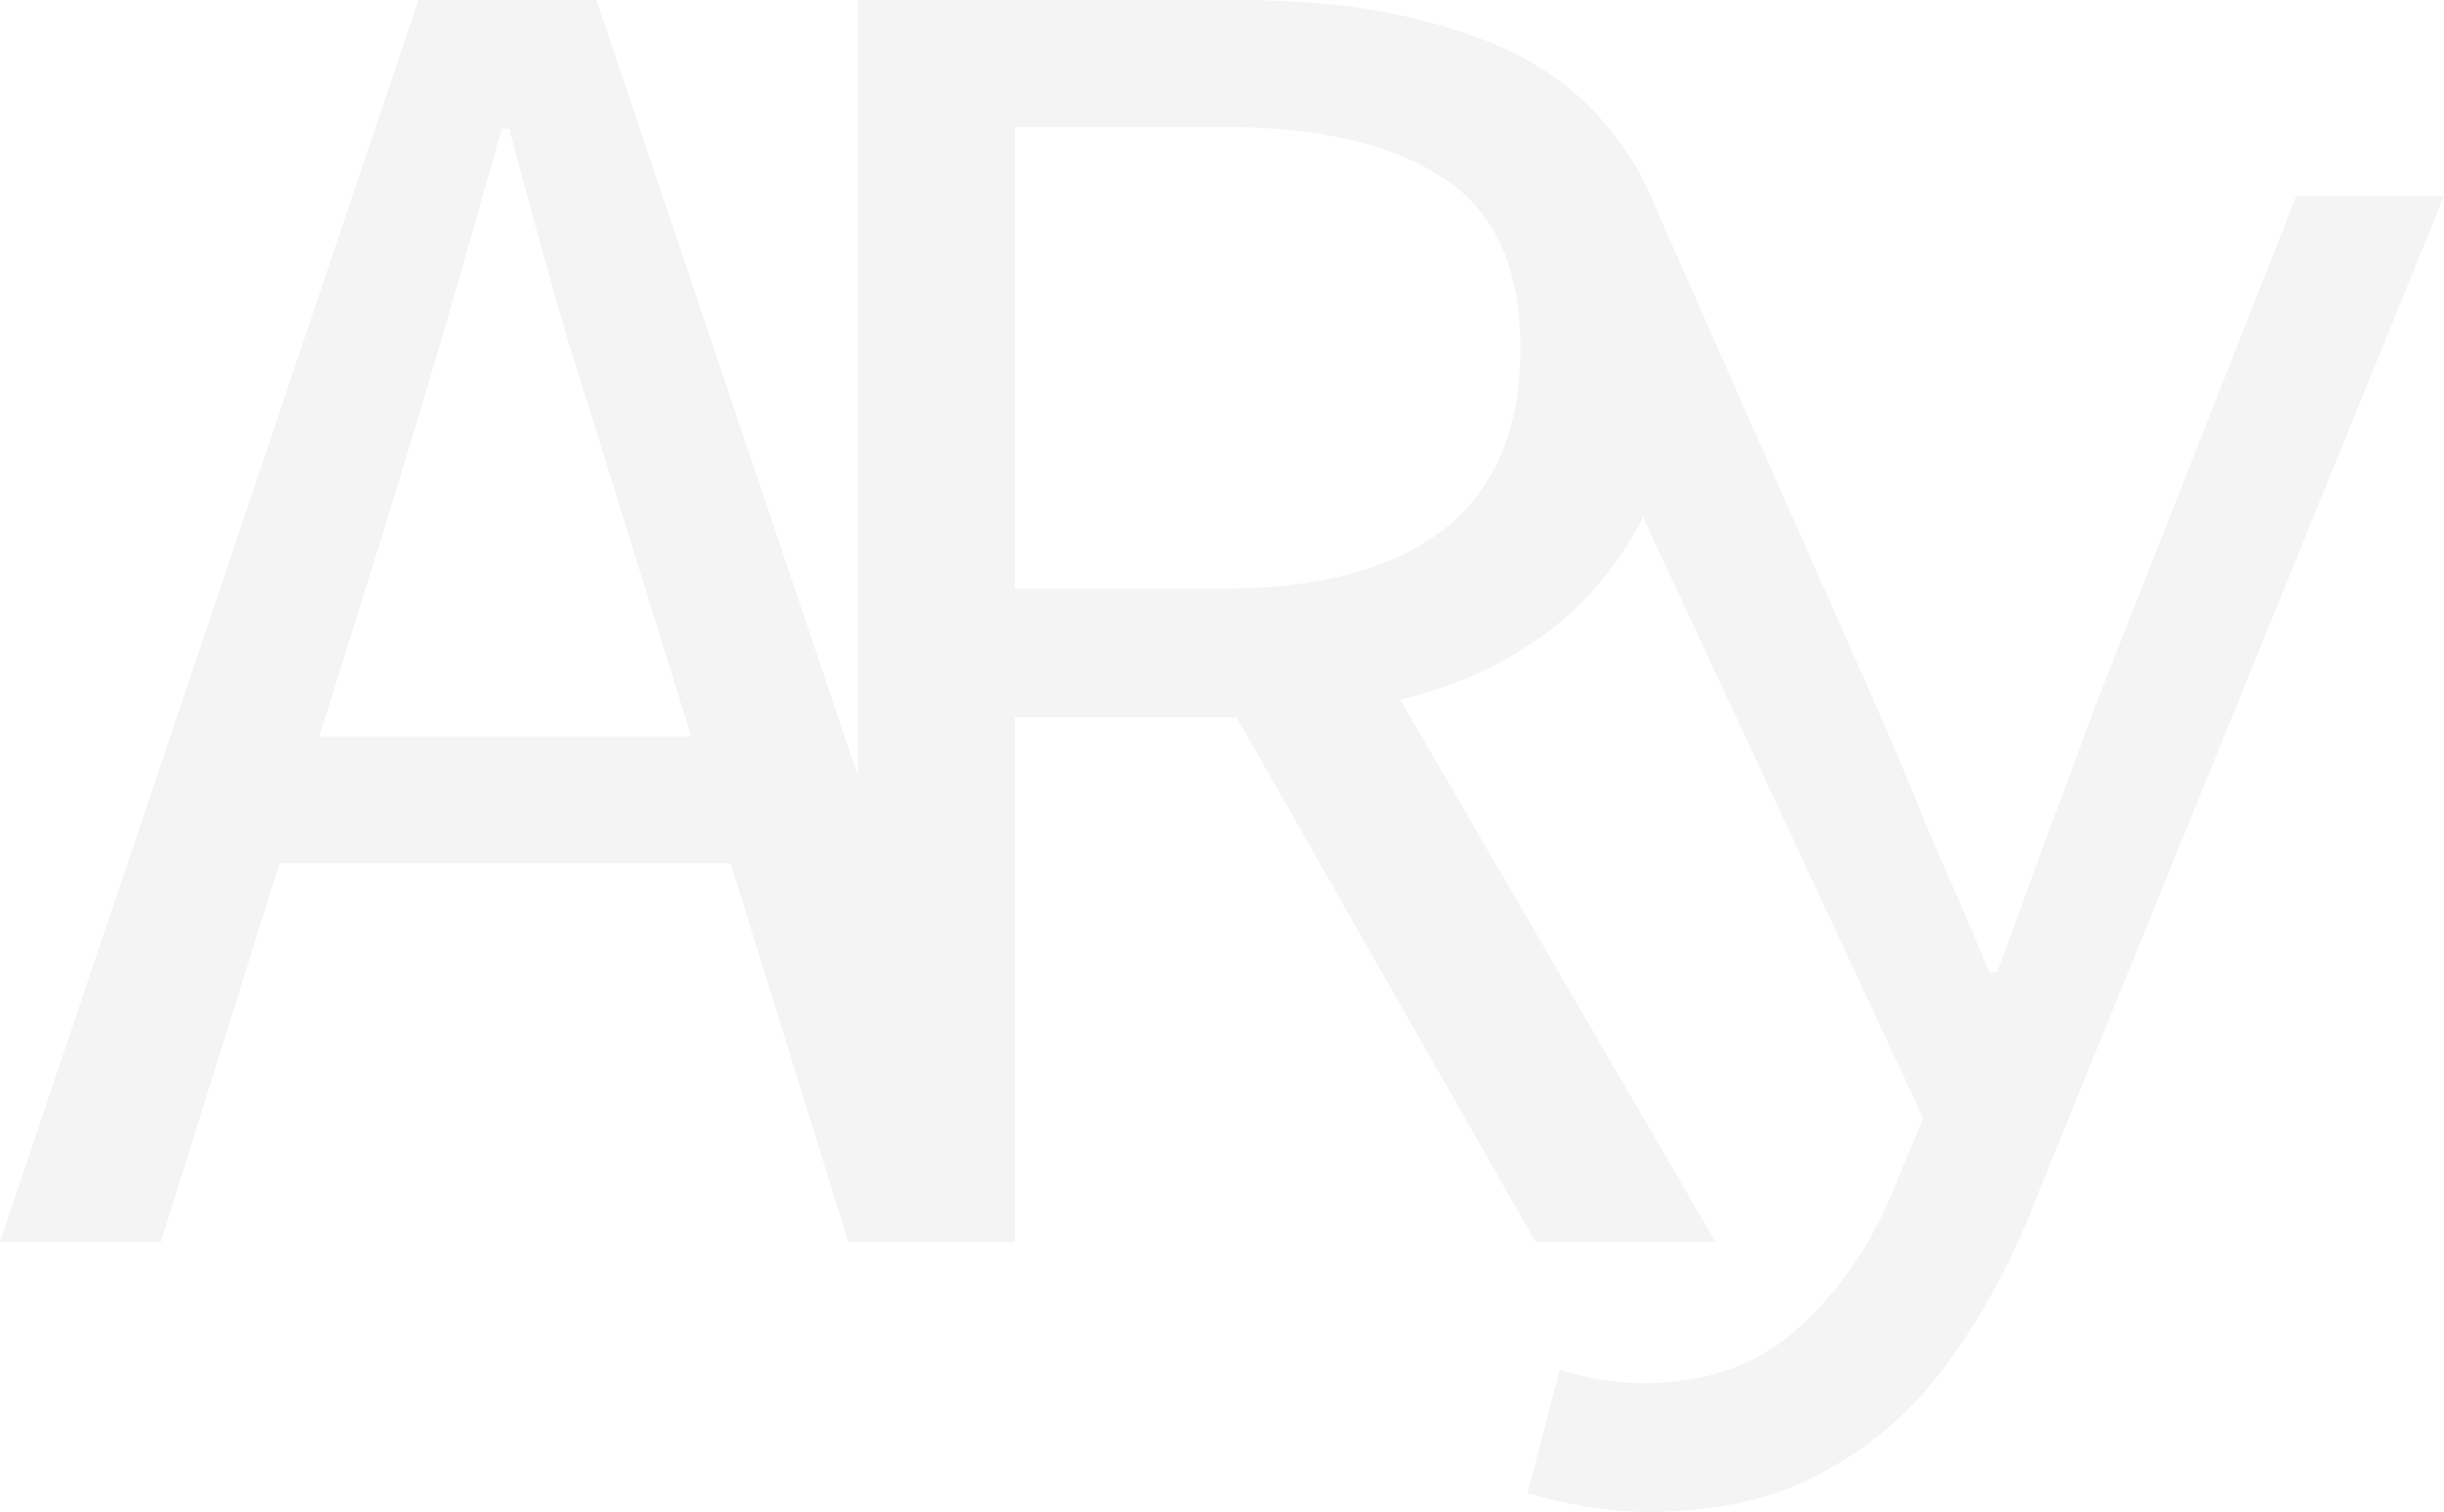
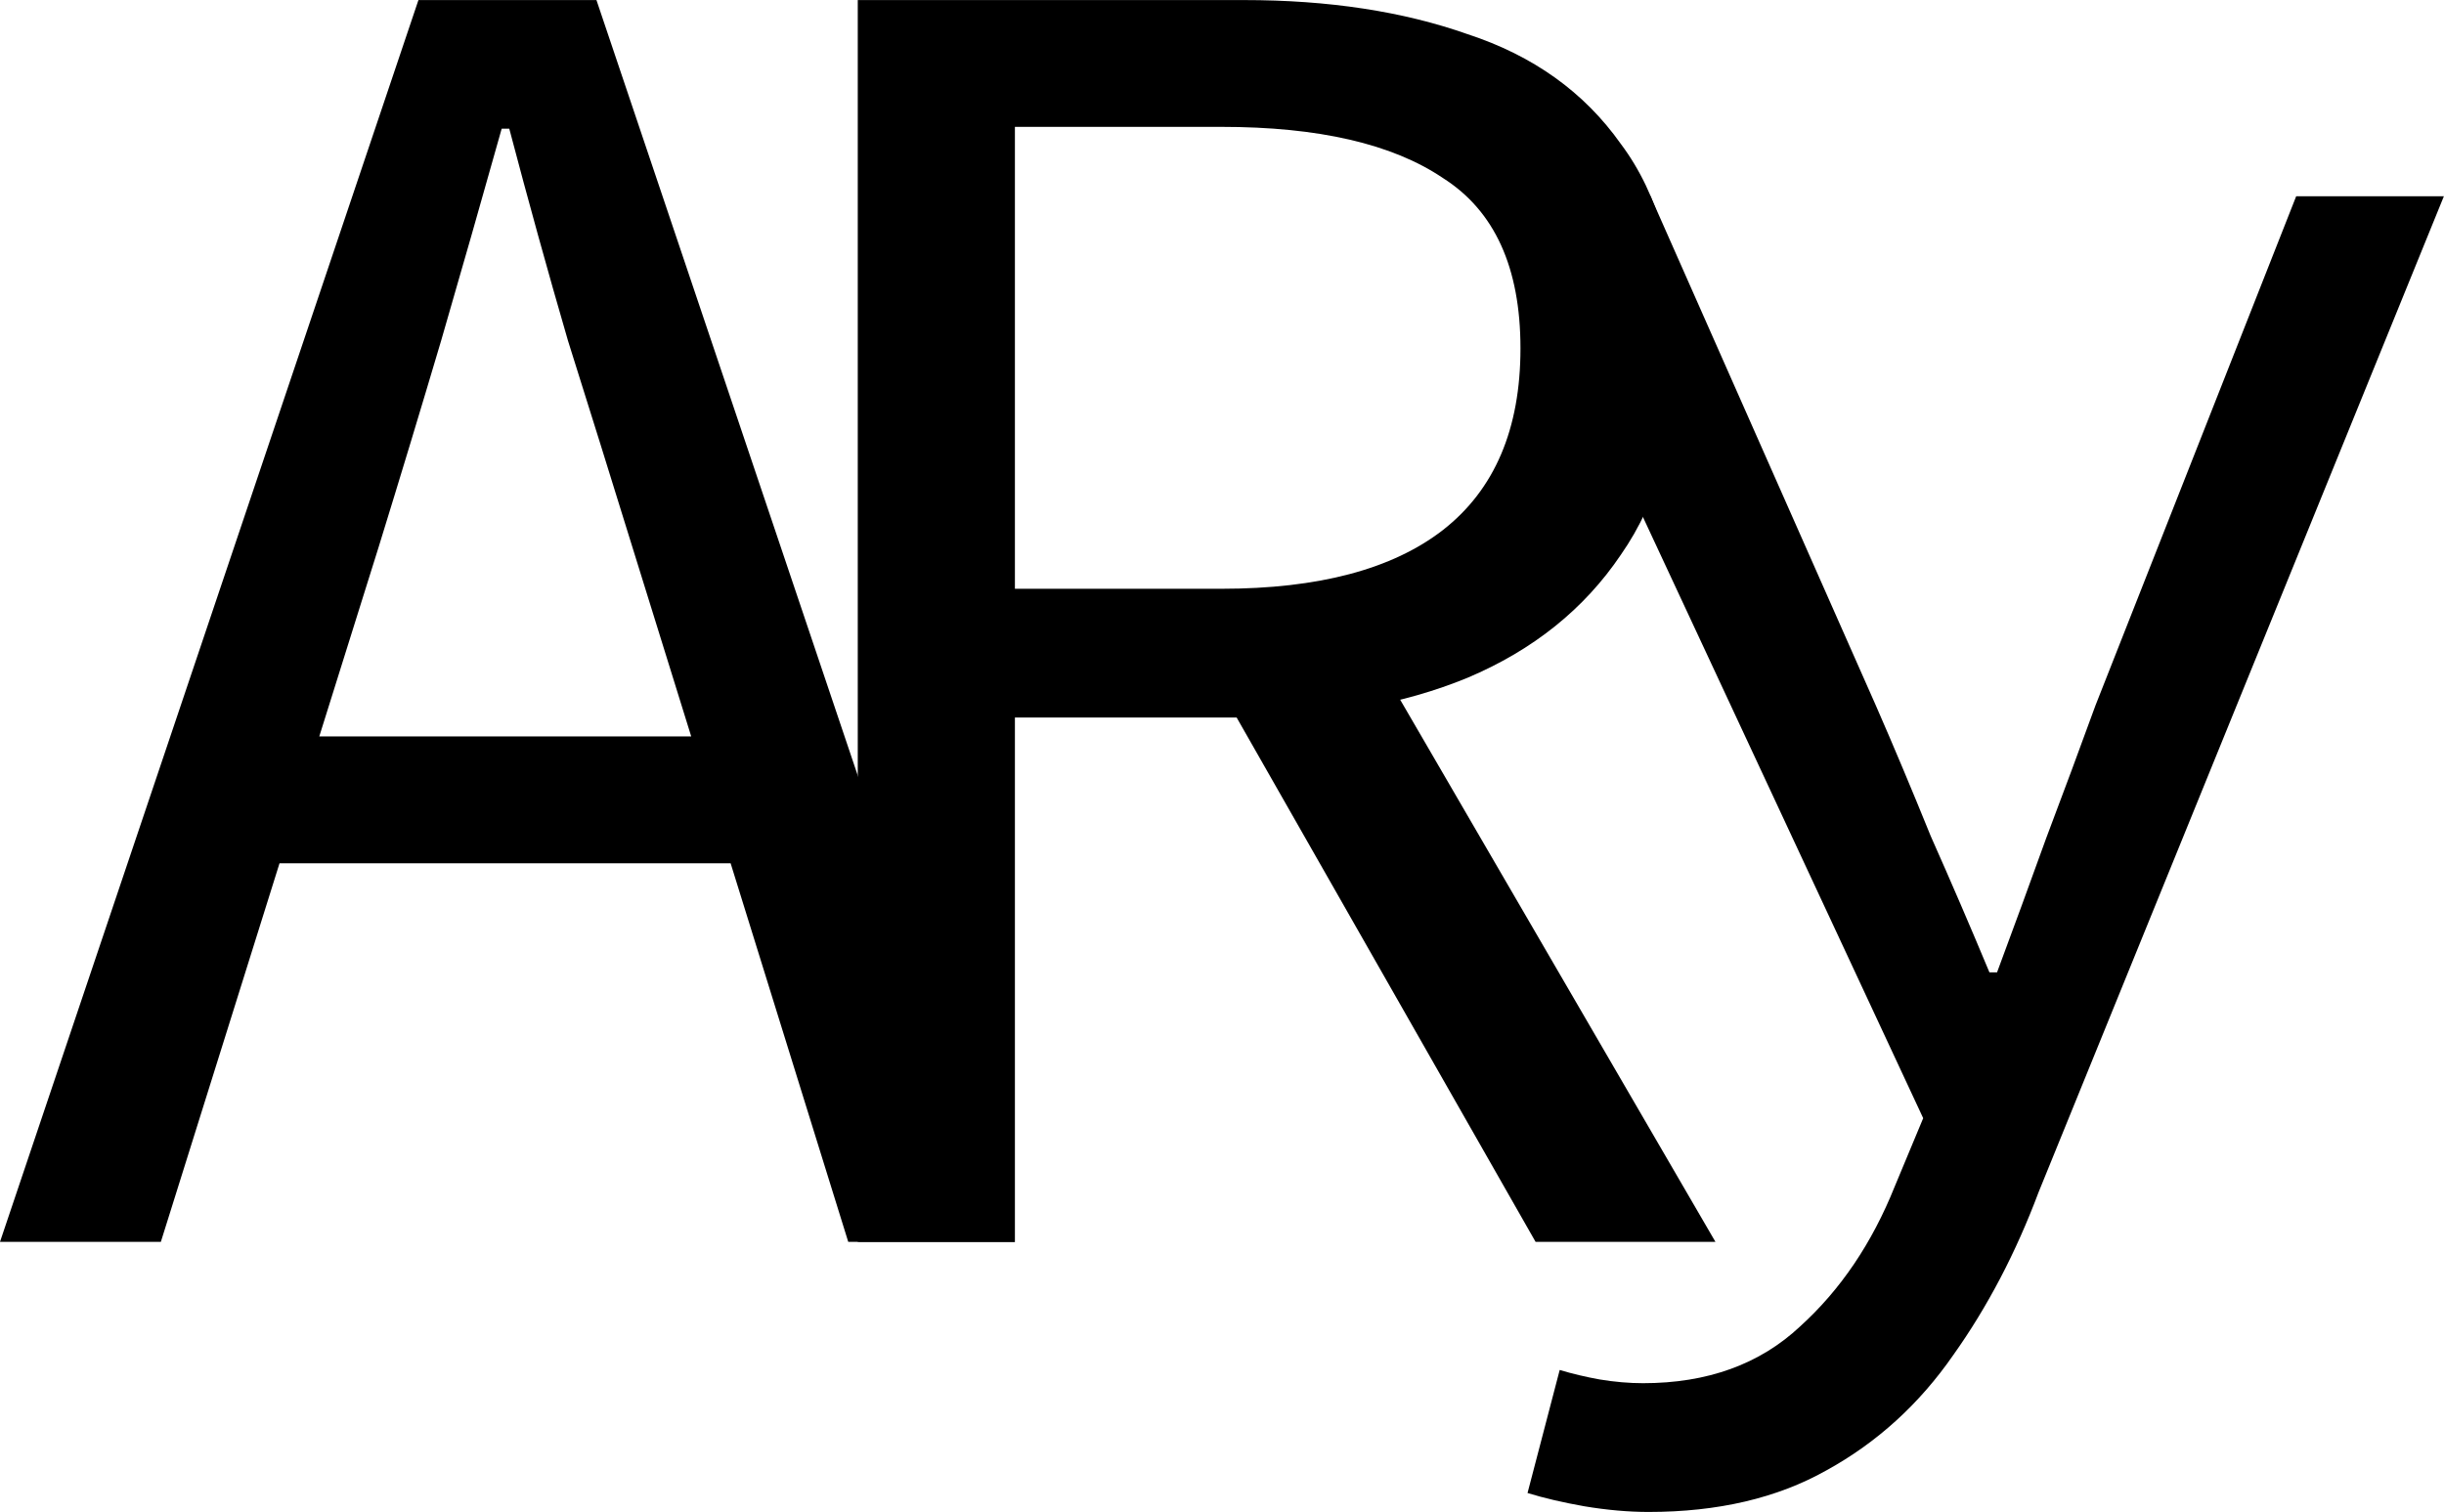
<svg xmlns="http://www.w3.org/2000/svg" width="378.277" height="234.072" viewBox="0 0 100.086 61.932" version="1.1" id="svg4">
  <defs id="defs1" />
-   <g style="fill:#f4f4f4;fill-opacity:1" id="g4" transform="translate(-2.3063416e-4,-0.00448538)">
+   <g style="fill:currentColor;fill-opacity:1" id="g4" transform="translate(-2.3063416e-4,-0.00448538)">
    <path d="m 144.873,136.028 7.661,-22.741 h 3.259 l 7.661,22.741 h -3.051 l -3.952,-12.723 q -0.589,-1.907 -1.179,-3.779 -0.555,-1.907 -1.075,-3.883 h -0.139 q -0.555,1.976 -1.109,3.883 -0.555,1.872 -1.144,3.779 l -3.987,12.723 z m 4.021,-6.933 v -2.323 h 10.435 v 2.323 z" id="text1" style="font-size:34.667px;font-family:'Source Code Pro';-inkscape-font-specification:'Source Code Pro, Normal';white-space:pre;stroke-width:1.512" transform="matrix(2.23678,0,0,2.23678,-324.049,-253.392)" aria-label="A" />
-     <g style="fill:#f4f4f4;fill-opacity:1" id="g3">
+     <g style="fill:currentColor;fill-opacity:1" id="g3">
      <path d="m 147.23,136.028 v -22.741 h 7.072 q 2.323,0 4.091,0.624 1.803,0.589 2.808,2.011 1.04,1.387 1.04,3.744 0,2.288 -1.04,3.779 -1.005,1.491 -2.808,2.253 -1.768,0.728 -4.091,0.728 h -4.195 v 9.603 z m 2.877,-11.96 h 3.779 q 2.669,0 4.056,-1.075 1.421,-1.109 1.421,-3.328 0,-2.219 -1.421,-3.12 -1.387,-0.936 -4.056,-0.936 h -3.779 z m 3.605,1.56 2.288,-1.525 6.933,11.925 h -3.293 z" id="text2" style="font-size:34.667px;font-family:'Source Code Pro';-inkscape-font-specification:'Source Code Pro, Normal';white-space:pre;stroke-width:1.512" transform="matrix(2.23678,0,0,2.23678,-294.194,-253.391)" aria-label="R" />
      <path d="m 148.305,143.273 q -0.555,0 -1.179,-0.104 -0.589,-0.104 -1.04,-0.243 l 0.589,-2.253 q 0.347,0.104 0.728,0.173 0.416,0.069 0.797,0.069 1.768,0 2.877,-1.04 1.109,-1.005 1.733,-2.565 l 0.52,-1.248 -7.869,-16.883 h 2.877 l 4.125,9.325 q 0.485,1.109 1.005,2.392 0.555,1.248 1.075,2.496 h 0.139 q 0.451,-1.213 0.901,-2.461 0.485,-1.283 0.901,-2.427 l 3.675,-9.325 h 2.704 l -7.419,18.235 q -0.624,1.664 -1.56,2.981 -0.936,1.352 -2.323,2.115 -1.352,0.763 -3.259,0.763 z" id="text3" style="font-size:34.667px;font-family:'Source Code Pro';-inkscape-font-specification:'Source Code Pro, Normal';white-space:pre;stroke-width:1.512" transform="matrix(2.23678,0,0,2.23678,-264.207,-258.534)" aria-label="y" />
    </g>
  </g>
</svg>
